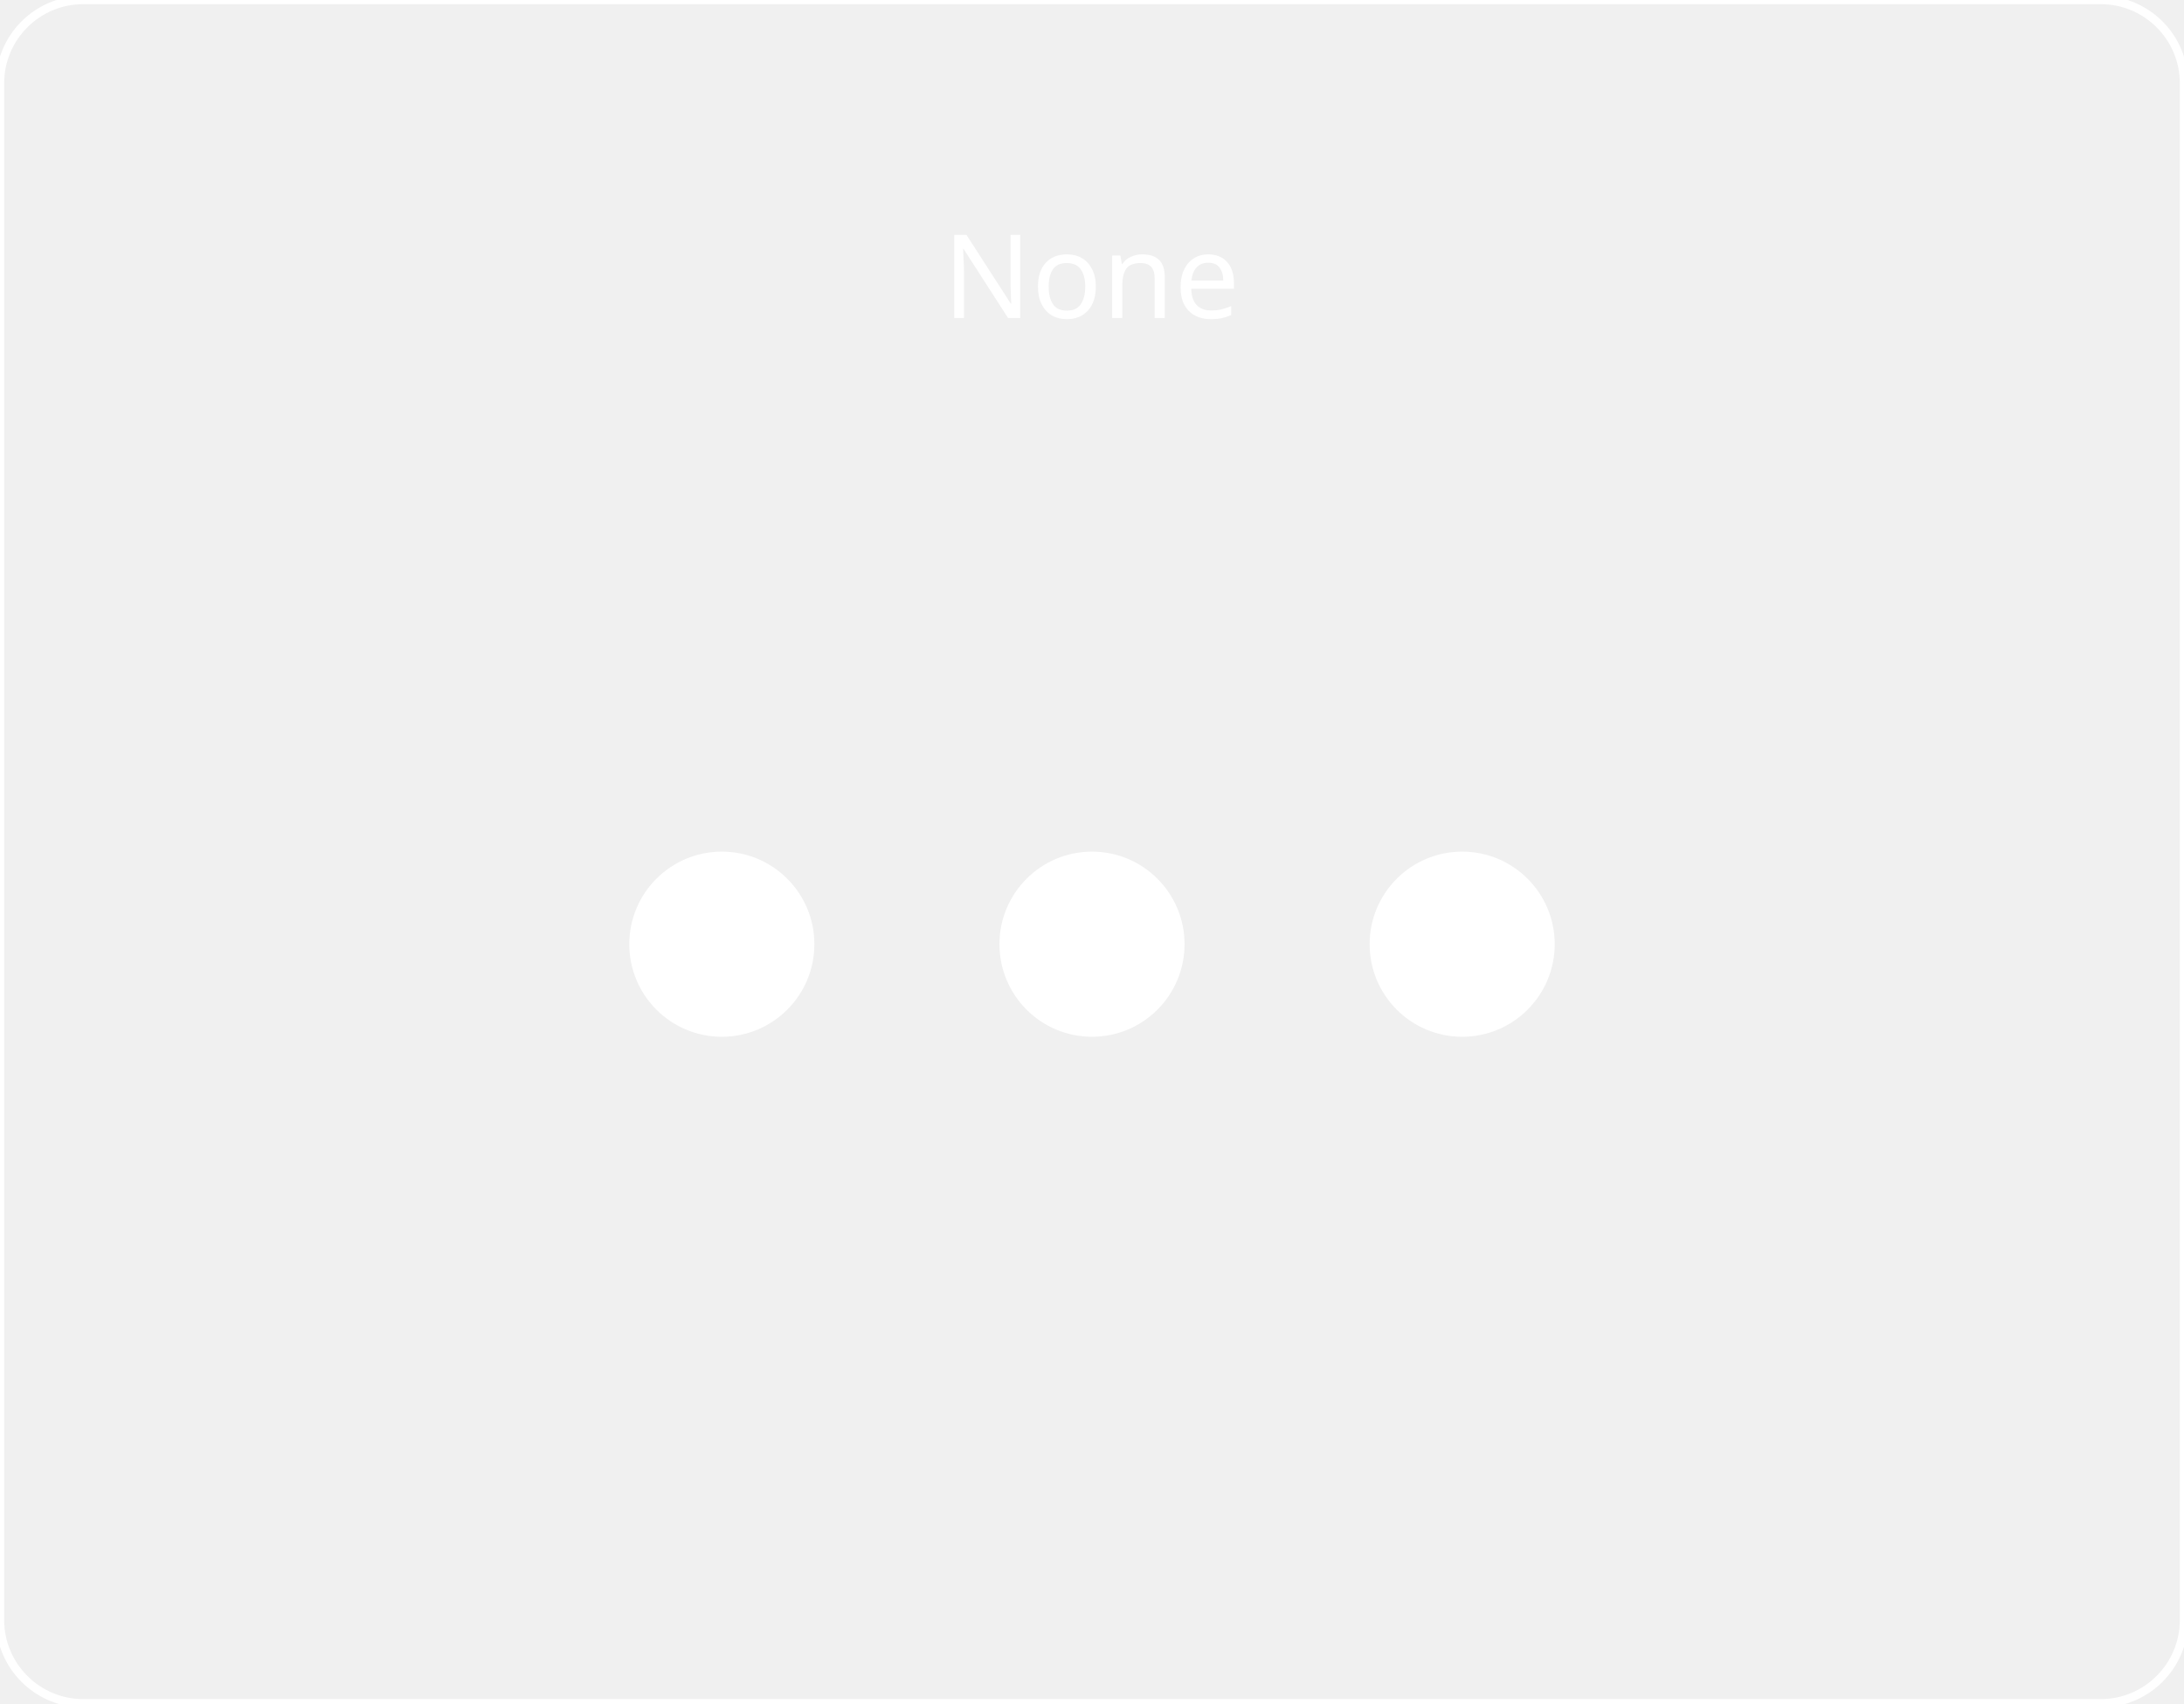
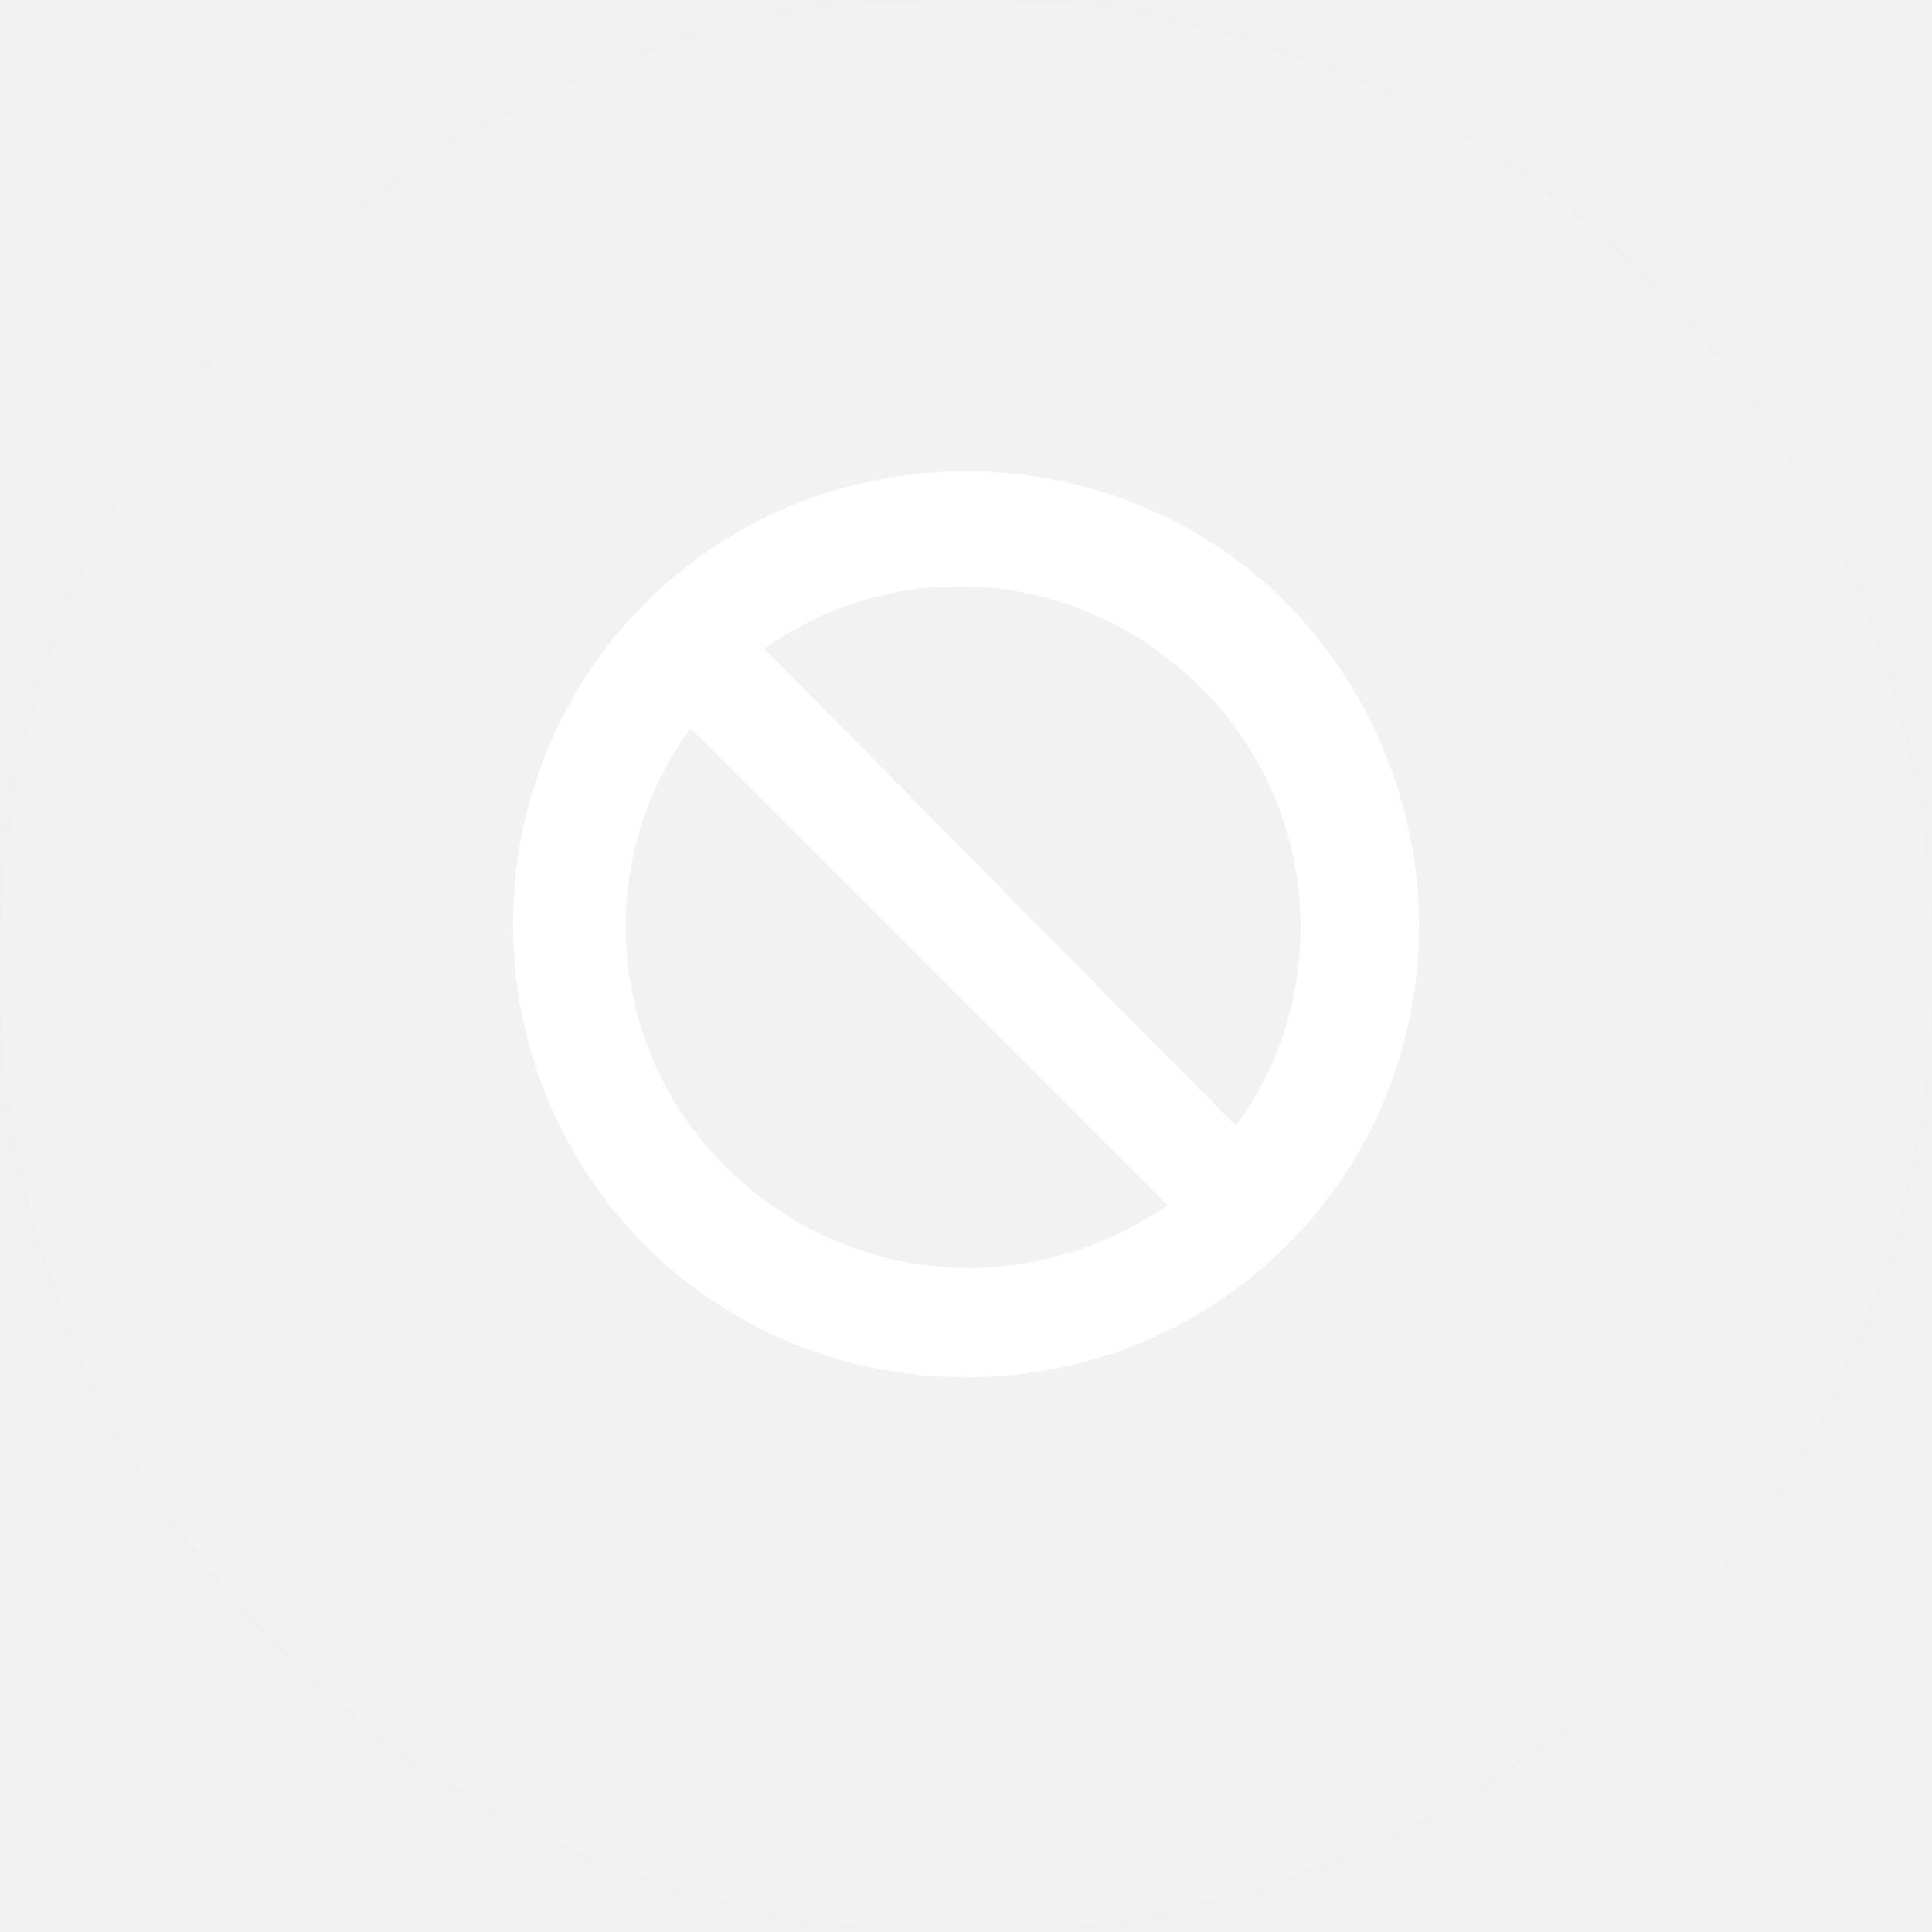
- <svg xmlns="http://www.w3.org/2000/svg" width="236px" height="184px" viewBox="0 0 236 184" version="1.1">
+ <svg xmlns="http://www.w3.org/2000/svg" width="162px" height="162px" viewBox="0 0 162 162" version="1.1">
  <defs />
-   <g id="READY-TO-BOARD" stroke="none" stroke-width="1" fill="none" fill-rule="evenodd">
-     <g id="Ocean-Profile-Set-Up-08-Copy-2" transform="translate(-999, -305)">
-       <g id="none-+-Oval-153-+-Oval-153-Copy-+-Oval-153-Copy-2" transform="translate(999, 305)">
-         <g id="none">
-           <g id="medical-needs">
-             <g id="Upload-Profile-Photo-+-noun_54985_cc-+-Oval-255-Copy-+-Rectangle-64-Copy-2">
-               <g id="Upload-Profile-Photo-+-noun_54985_cc-+-Oval-255-Copy" transform="translate(101.7863, 24.35294)" font-weight="260" font-family="Gotham" fill="#FFFFFF" font-size="12.6">
-                 <text id="None">
-                   <tspan x="0.114" y="10">None</tspan>
-                 </text>
-               </g>
-               <rect id="Rectangle-64-Copy-2" stroke="#FFFFFF" stroke-width="0.9" x="0" y="0" width="236" height="184" rx="9" />
-             </g>
-           </g>
-         </g>
-         <g id="Oval-153-+-Oval-153-Copy-+-Oval-153-Copy-2" transform="translate(68, 92)" fill="#FFFFFF">
-           <circle id="Oval-153" cx="10" cy="10" r="10" />
-           <circle id="Oval-153-Copy" cx="50" cy="10" r="10" />
-           <circle id="Oval-153-Copy-2" cx="90" cy="10" r="10" />
-         </g>
+   <g id="Page-1" stroke="none" stroke-width="1" fill="none" fill-rule="evenodd">
+     <g id="Ocean-Profile-Set-Up-08-Copy-2" transform="translate(-1016, -302)" fill="#FFFFFF">
+       <g id="none" transform="translate(1016, 302)">
+         <path d="M81,162 C125.735,162 162,125.735 162,81 C162,36.265 125.735,0 81,0 C36.265,0 0,36.265 0,81 C0,125.735 36.265,162 81,162 Z" id="Oval-95" fill-opacity="0.15" />
+         <path d="M107.913,50.587 C93.146,35.821 68.854,35.821 54.087,50.587 C39.321,65.354 39.321,89.646 54.087,104.413 C68.854,119.179 93.146,119.179 107.913,104.413 C122.679,89.646 122.679,65.83 107.913,50.587 L107.913,50.587 Z M100.768,57.732 C110.771,67.735 111.723,83.454 103.626,94.41 L64.09,54.398 C75.522,46.3 90.765,47.729 100.768,57.732 L100.768,57.732 Z M60.756,97.744 C50.753,87.741 49.8,72.022 57.898,61.067 L97.91,101.078 C86.001,109.176 70.759,107.747 60.756,97.744 L60.756,97.744 Z" id="Shape" />
      </g>
    </g>
  </g>
</svg>
